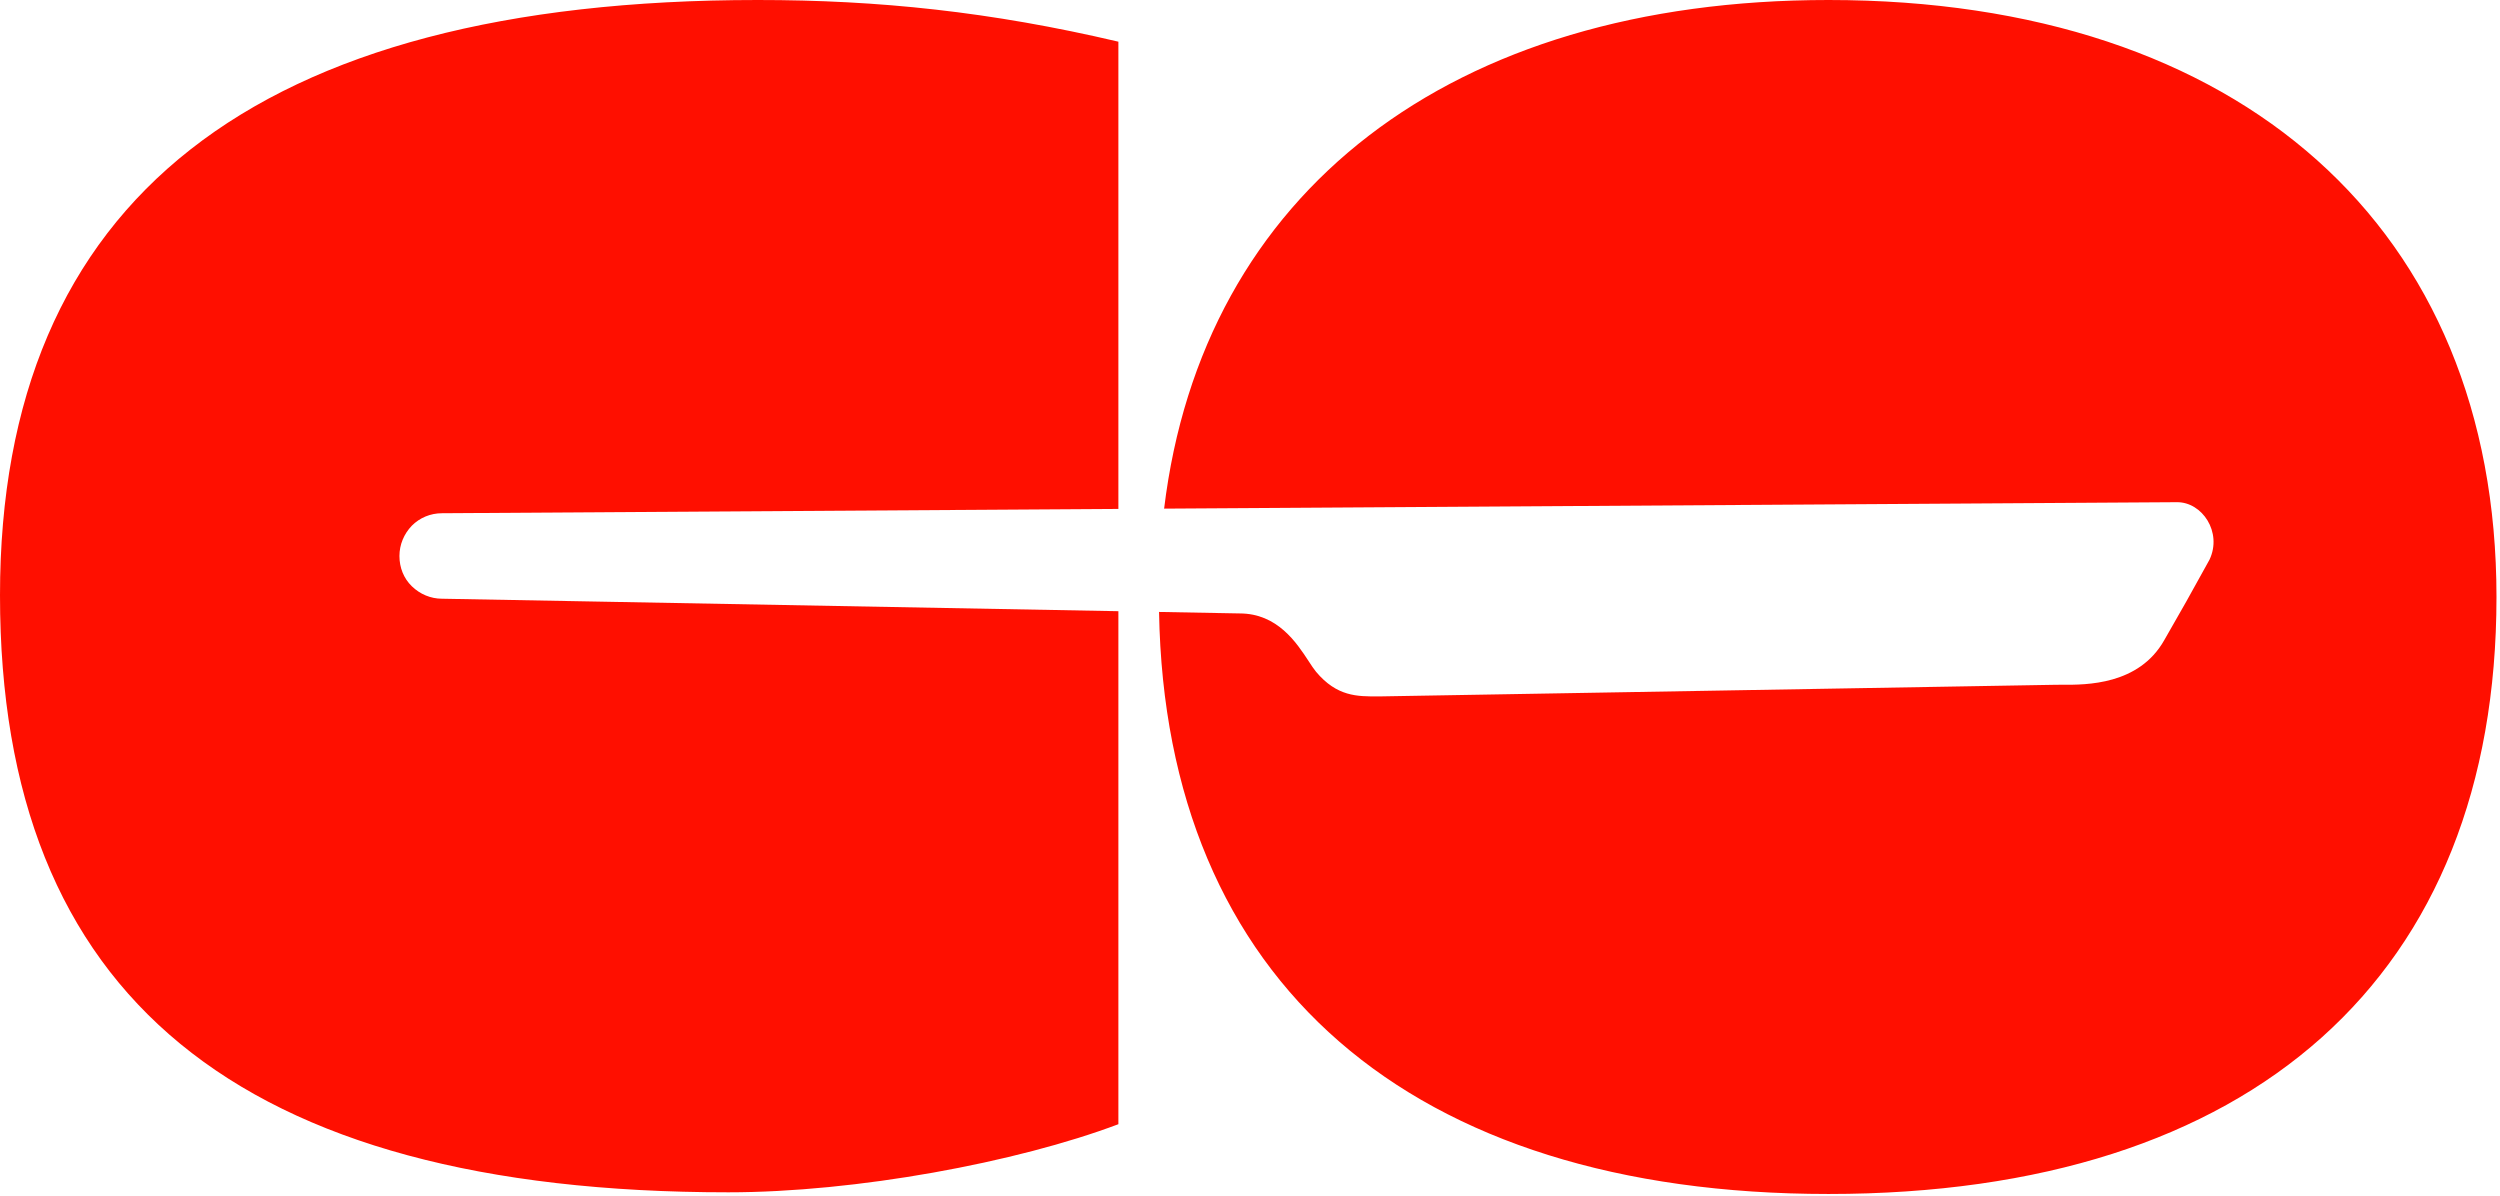
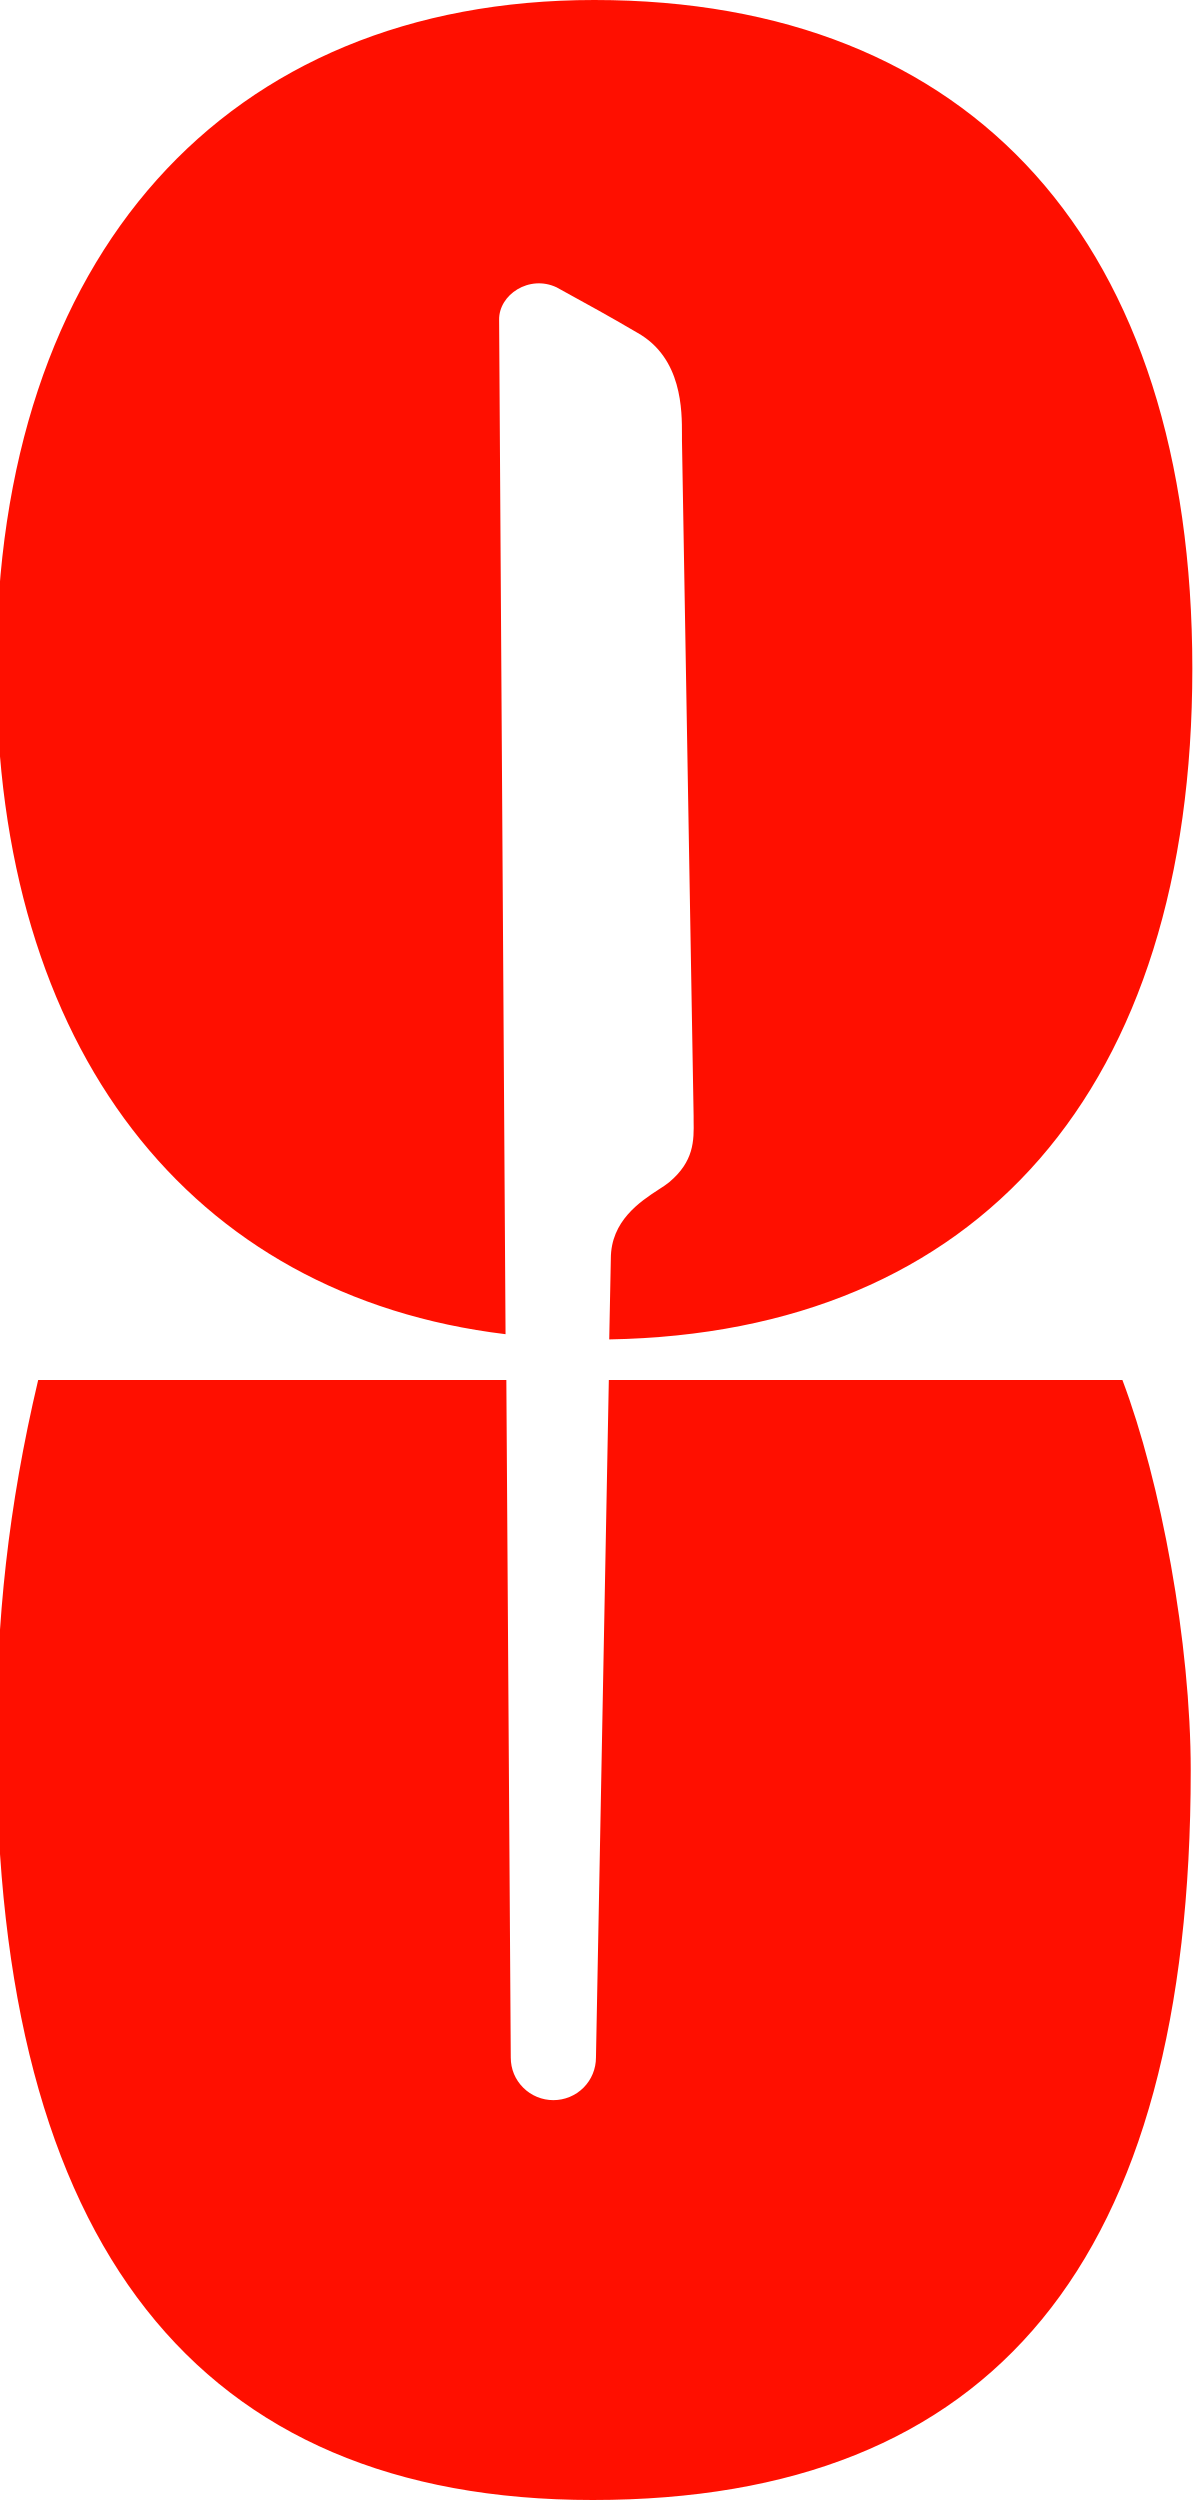
- <svg xmlns="http://www.w3.org/2000/svg" width="623" height="298" viewBox="0 0 623 298" fill="none">
-   <path fill-rule="evenodd" clip-rule="evenodd" d="M278.701 10.389C246.874 2.909 218.918 0 188.811 0C63.654 0 0 49.867 0 148.354C0 248.088 59.353 297.124 181.499 297.124C213.326 297.124 253.325 289.71 278.701 280.152V152.311L110.142 149.201C107.334 149.201 104.666 148.072 102.629 146.097C100.593 144.122 99.54 141.441 99.54 138.549C99.54 135.727 100.663 133.047 102.629 131.001C104.595 129.026 107.264 127.898 110.142 127.898L278.701 126.825V10.389ZM288.834 152.498L308.926 152.869C318.337 152.869 323.115 160.176 326.12 164.772C326.815 165.834 327.415 166.751 327.955 167.4C333.143 173.601 338.27 173.571 343.335 173.541C343.685 173.539 344.036 173.537 344.386 173.537L512.485 170.645C512.891 170.639 513.361 170.641 513.885 170.643C519.881 170.67 532.98 170.728 539.308 159.57C543.661 152.022 545.838 148.142 550.613 139.466C553.843 132.624 548.787 125.076 542.468 125.146L290.098 126.752C299.646 47.92 361.371 0 455.678 0C558.471 0 622.124 56.931 622.124 148.77C622.124 243.102 561.481 297.54 455.678 297.54C351.277 297.54 290.428 244.534 288.834 152.498Z" fill="#FF0F00" />
+ <svg xmlns="http://www.w3.org/2000/svg" version="1.1" id="Layer_1" x="0px" y="0px" viewBox="0 0 297.5 622.1" style="enable-background:new 0 0 297.5 622.1;" xml:space="preserve">
+   <style type="text/css">
+ 	.st0{fill-rule:evenodd;clip-rule:evenodd;fill:#FF0F00;}
+ </style>
+   <path class="st0" d="M9.5,343.4c-7.5,31.8-10.4,59.8-10.4,89.9c0,125.2,49.9,188.8,148.4,188.8c99.7,0,148.8-59.4,148.8-181.5  c0-31.8-7.4-71.8-17-97.2H151.5L148.3,512c0,2.8-1.1,5.5-3.1,7.5c-2,2-4.7,3.1-7.5,3.1c-2.8,0-5.5-1.1-7.5-3.1c-2-2-3.1-4.6-3.1-7.5  L126,343.4H9.5z M151.6,333.3l0.4-20.1c0-9.4,7.3-14.2,11.9-17.2c1.1-0.7,2-1.3,2.6-1.8c6.2-5.2,6.2-10.3,6.1-15.4  c0-0.4,0-0.7,0-1.1l-2.9-168.1c0-0.4,0-0.9,0-1.4c0-6,0.1-19.1-11.1-25.4c-7.5-4.4-11.4-6.5-20.1-11.3c-6.8-3.2-14.4,1.8-14.3,8.1  l1.6,252.4C47.1,322.5-0.9,260.8-0.9,166.4C-0.9,63.7,56.1,0,147.9,0c94.3,0,148.8,60.6,148.8,166.4  C296.7,270.8,243.7,331.7,151.6,333.3z" />
</svg>
